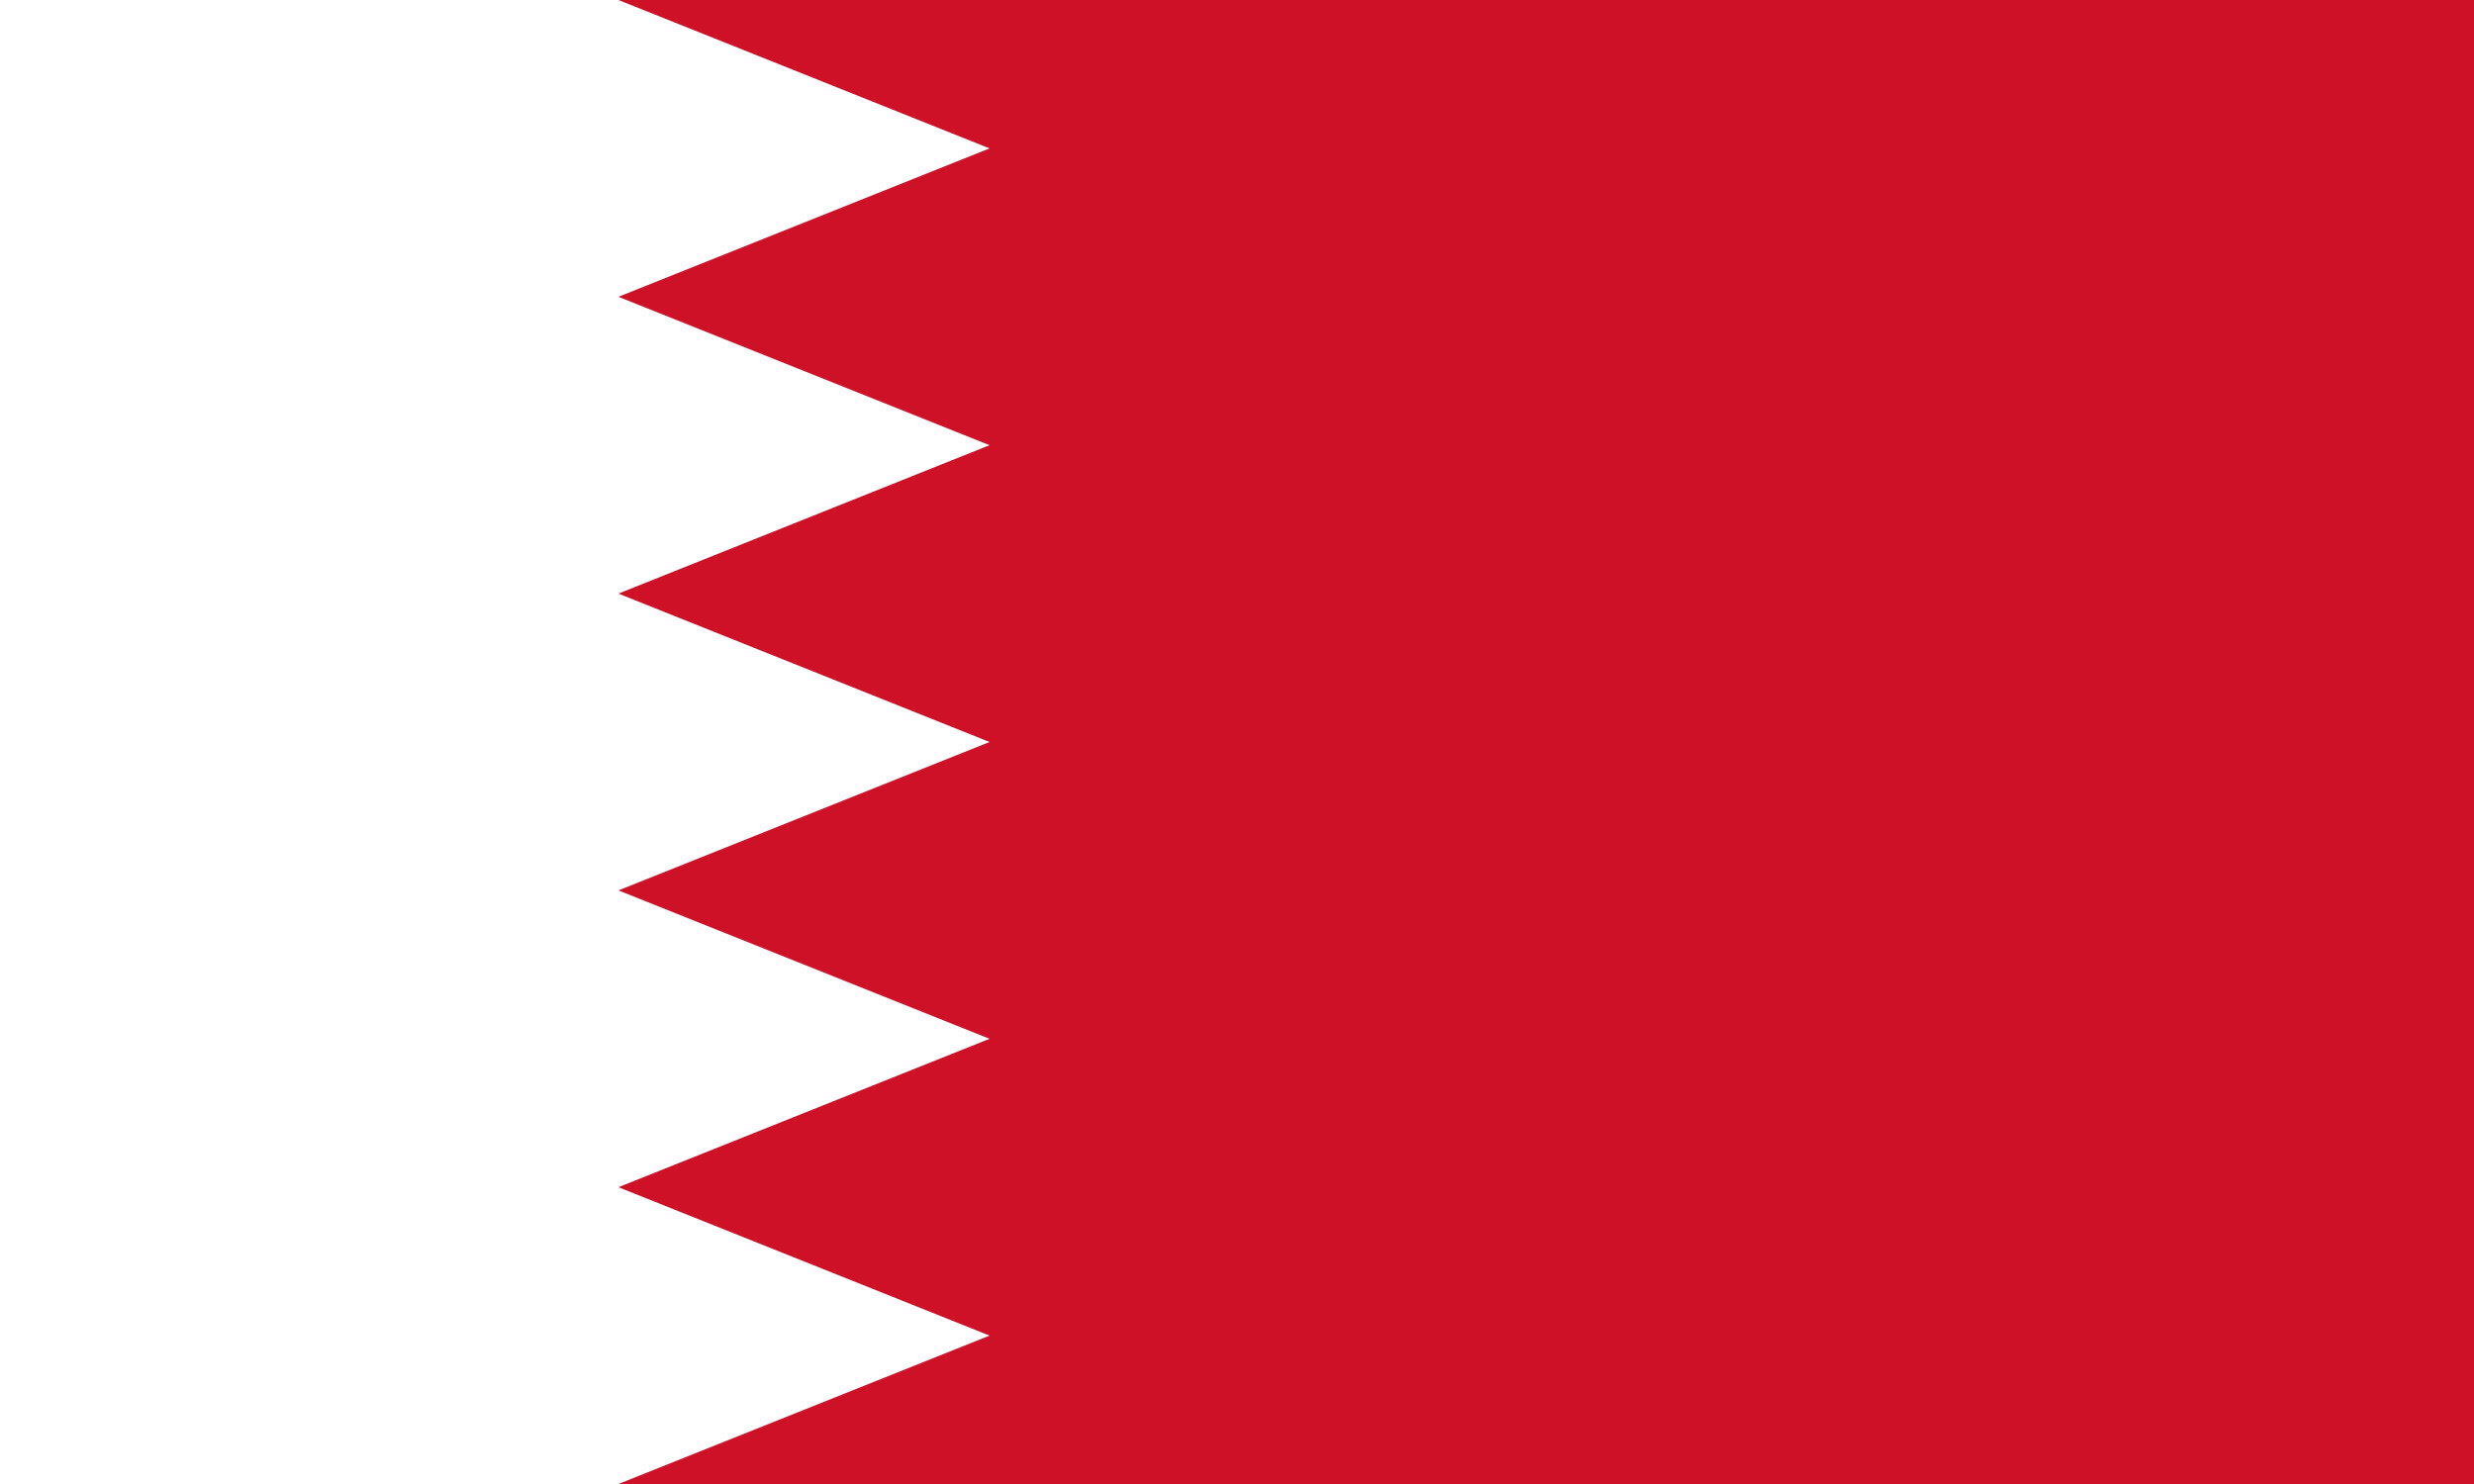
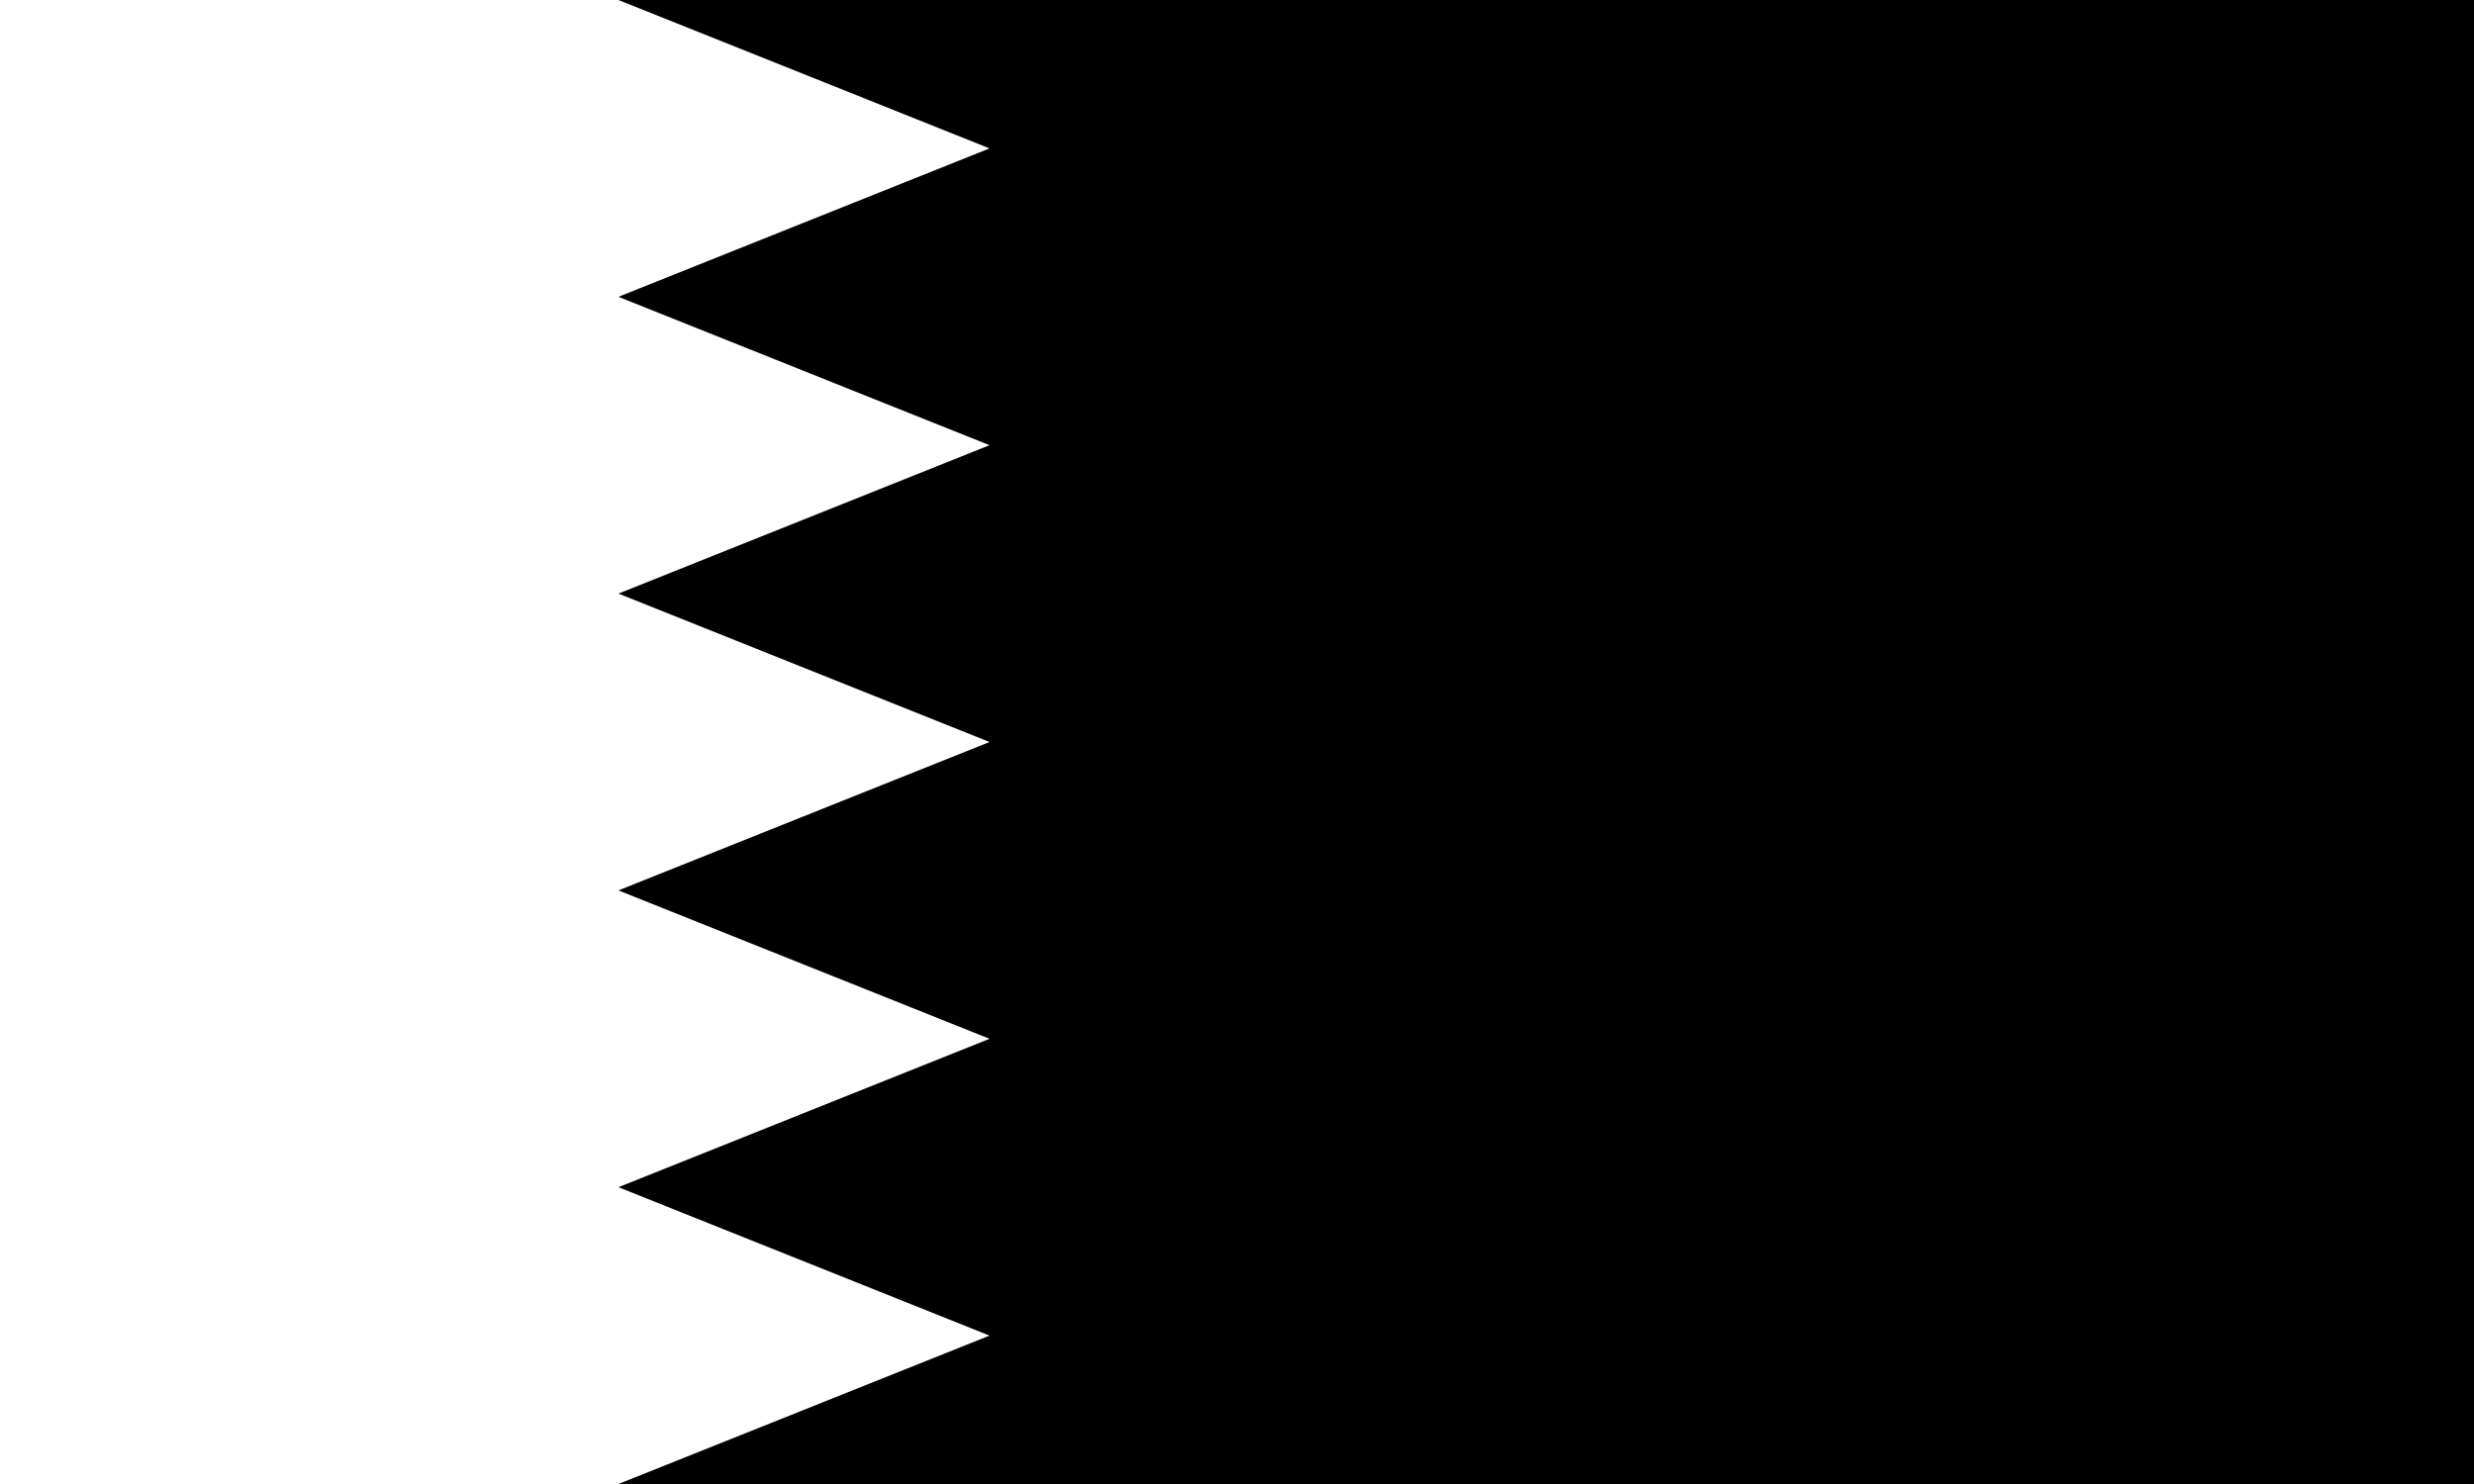
- <svg xmlns="http://www.w3.org/2000/svg" viewBox="0 0 1500 900">
-   <path d="M0 0h1500v900H0" fill="#fff" />
-   <path d="M1500 0H375l225 90-225 90 225 90-225 90 225 90-225 90 225 90-225 90 225 90-225 90h1125" fill="#ce1126" />
+ <svg xmlns="http://www.w3.org/2000/svg" id="Calque_1" version="1.1" viewBox="0 0 1500 900">
+   <defs>
+     <style>
+       .st0 {
+         fill: #fff;
+       }
+     </style>
+   </defs>
+   <path class="st0" d="M0,0h1500v900H0" />
+   <path d="M1500,0H375l225,90-225,90,225,90-225,90,225,90-225,90,225,90-225,90,225,90-225,90h1125" />
</svg>
